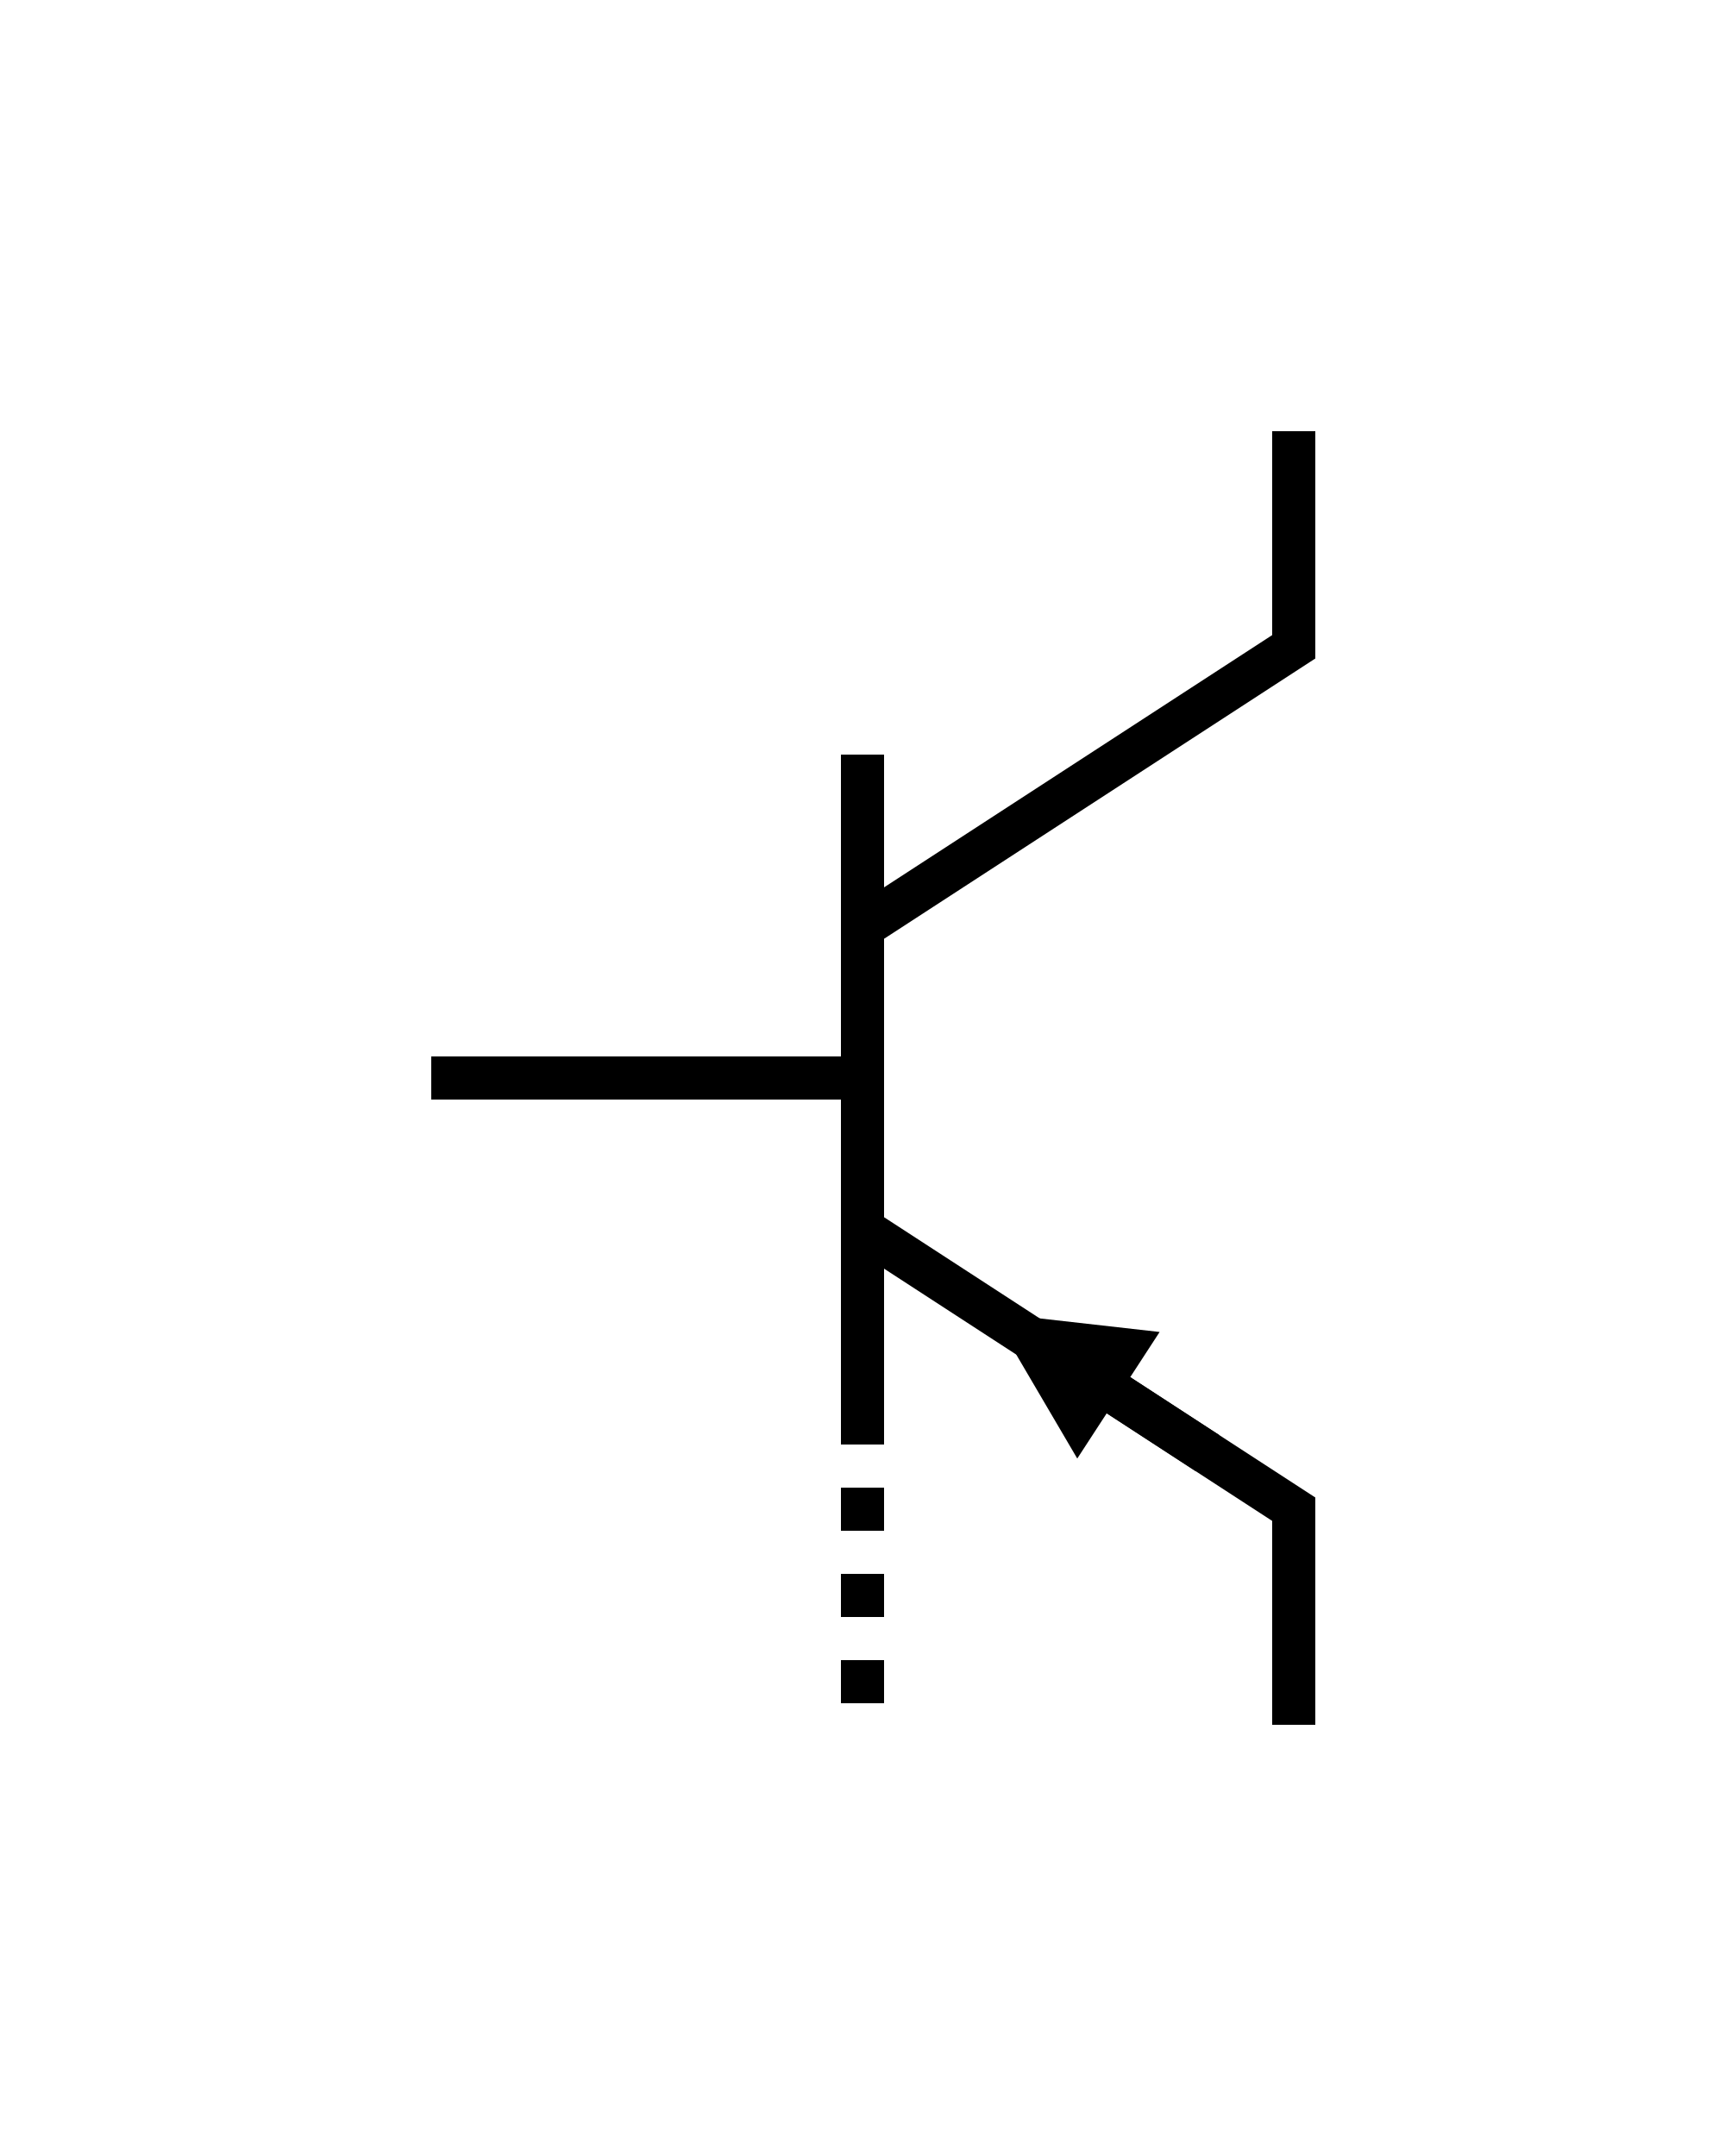
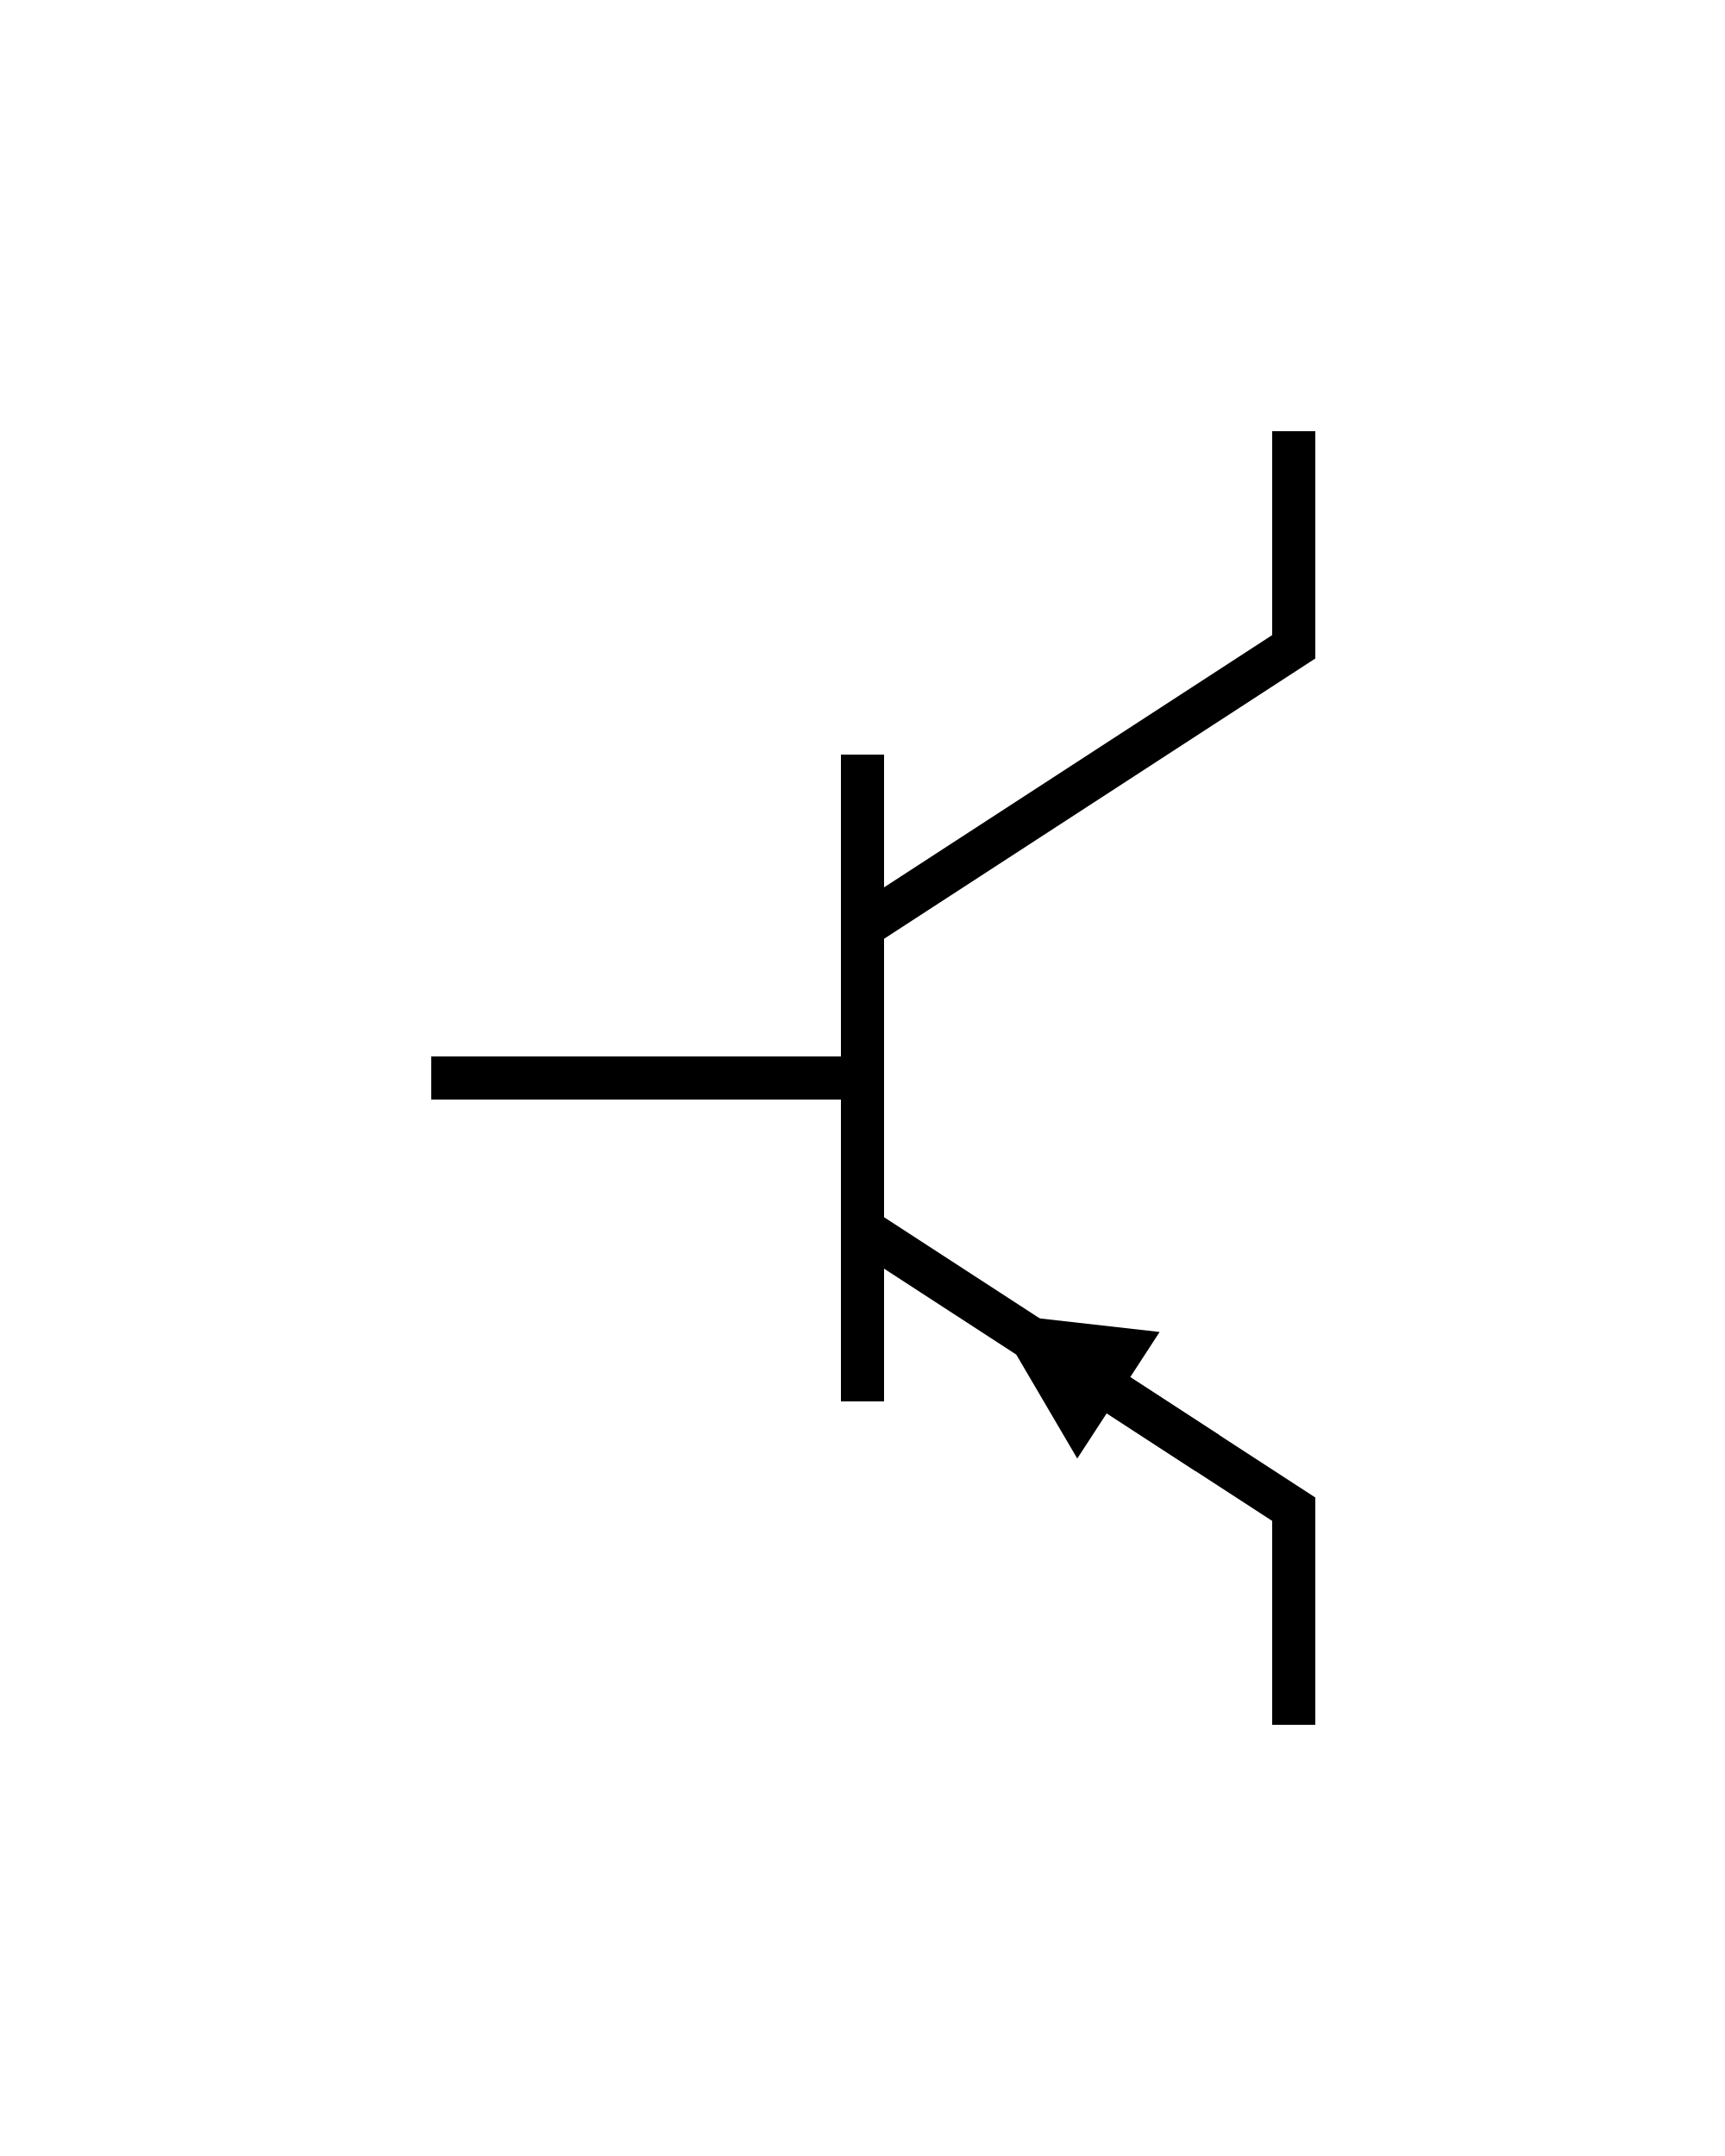
<svg xmlns="http://www.w3.org/2000/svg" viewBox="-20 -50 80 100" fill="none" stroke="currentColor" stroke-width="2">
  <g data-kind="pnp" transform="translate(0 0)">
    <path d="M0 0H20M20 -15V15M20 -7L40 -20V-30M20 7L40 20V30" />
-     <path stroke-dasharray="2 2" d="M20 15V30" />
    <path d="M36 17.4L31.87 14.71" />
    <path fill="currentColor" stroke="none" d="M26 10.9L33.78 11.78L29.96 17.65Z" />
  </g>
  <g fill="currentColor" stroke="none" font-family="sans-serif" font-size="10" text-anchor="middle">
</g>
</svg>
